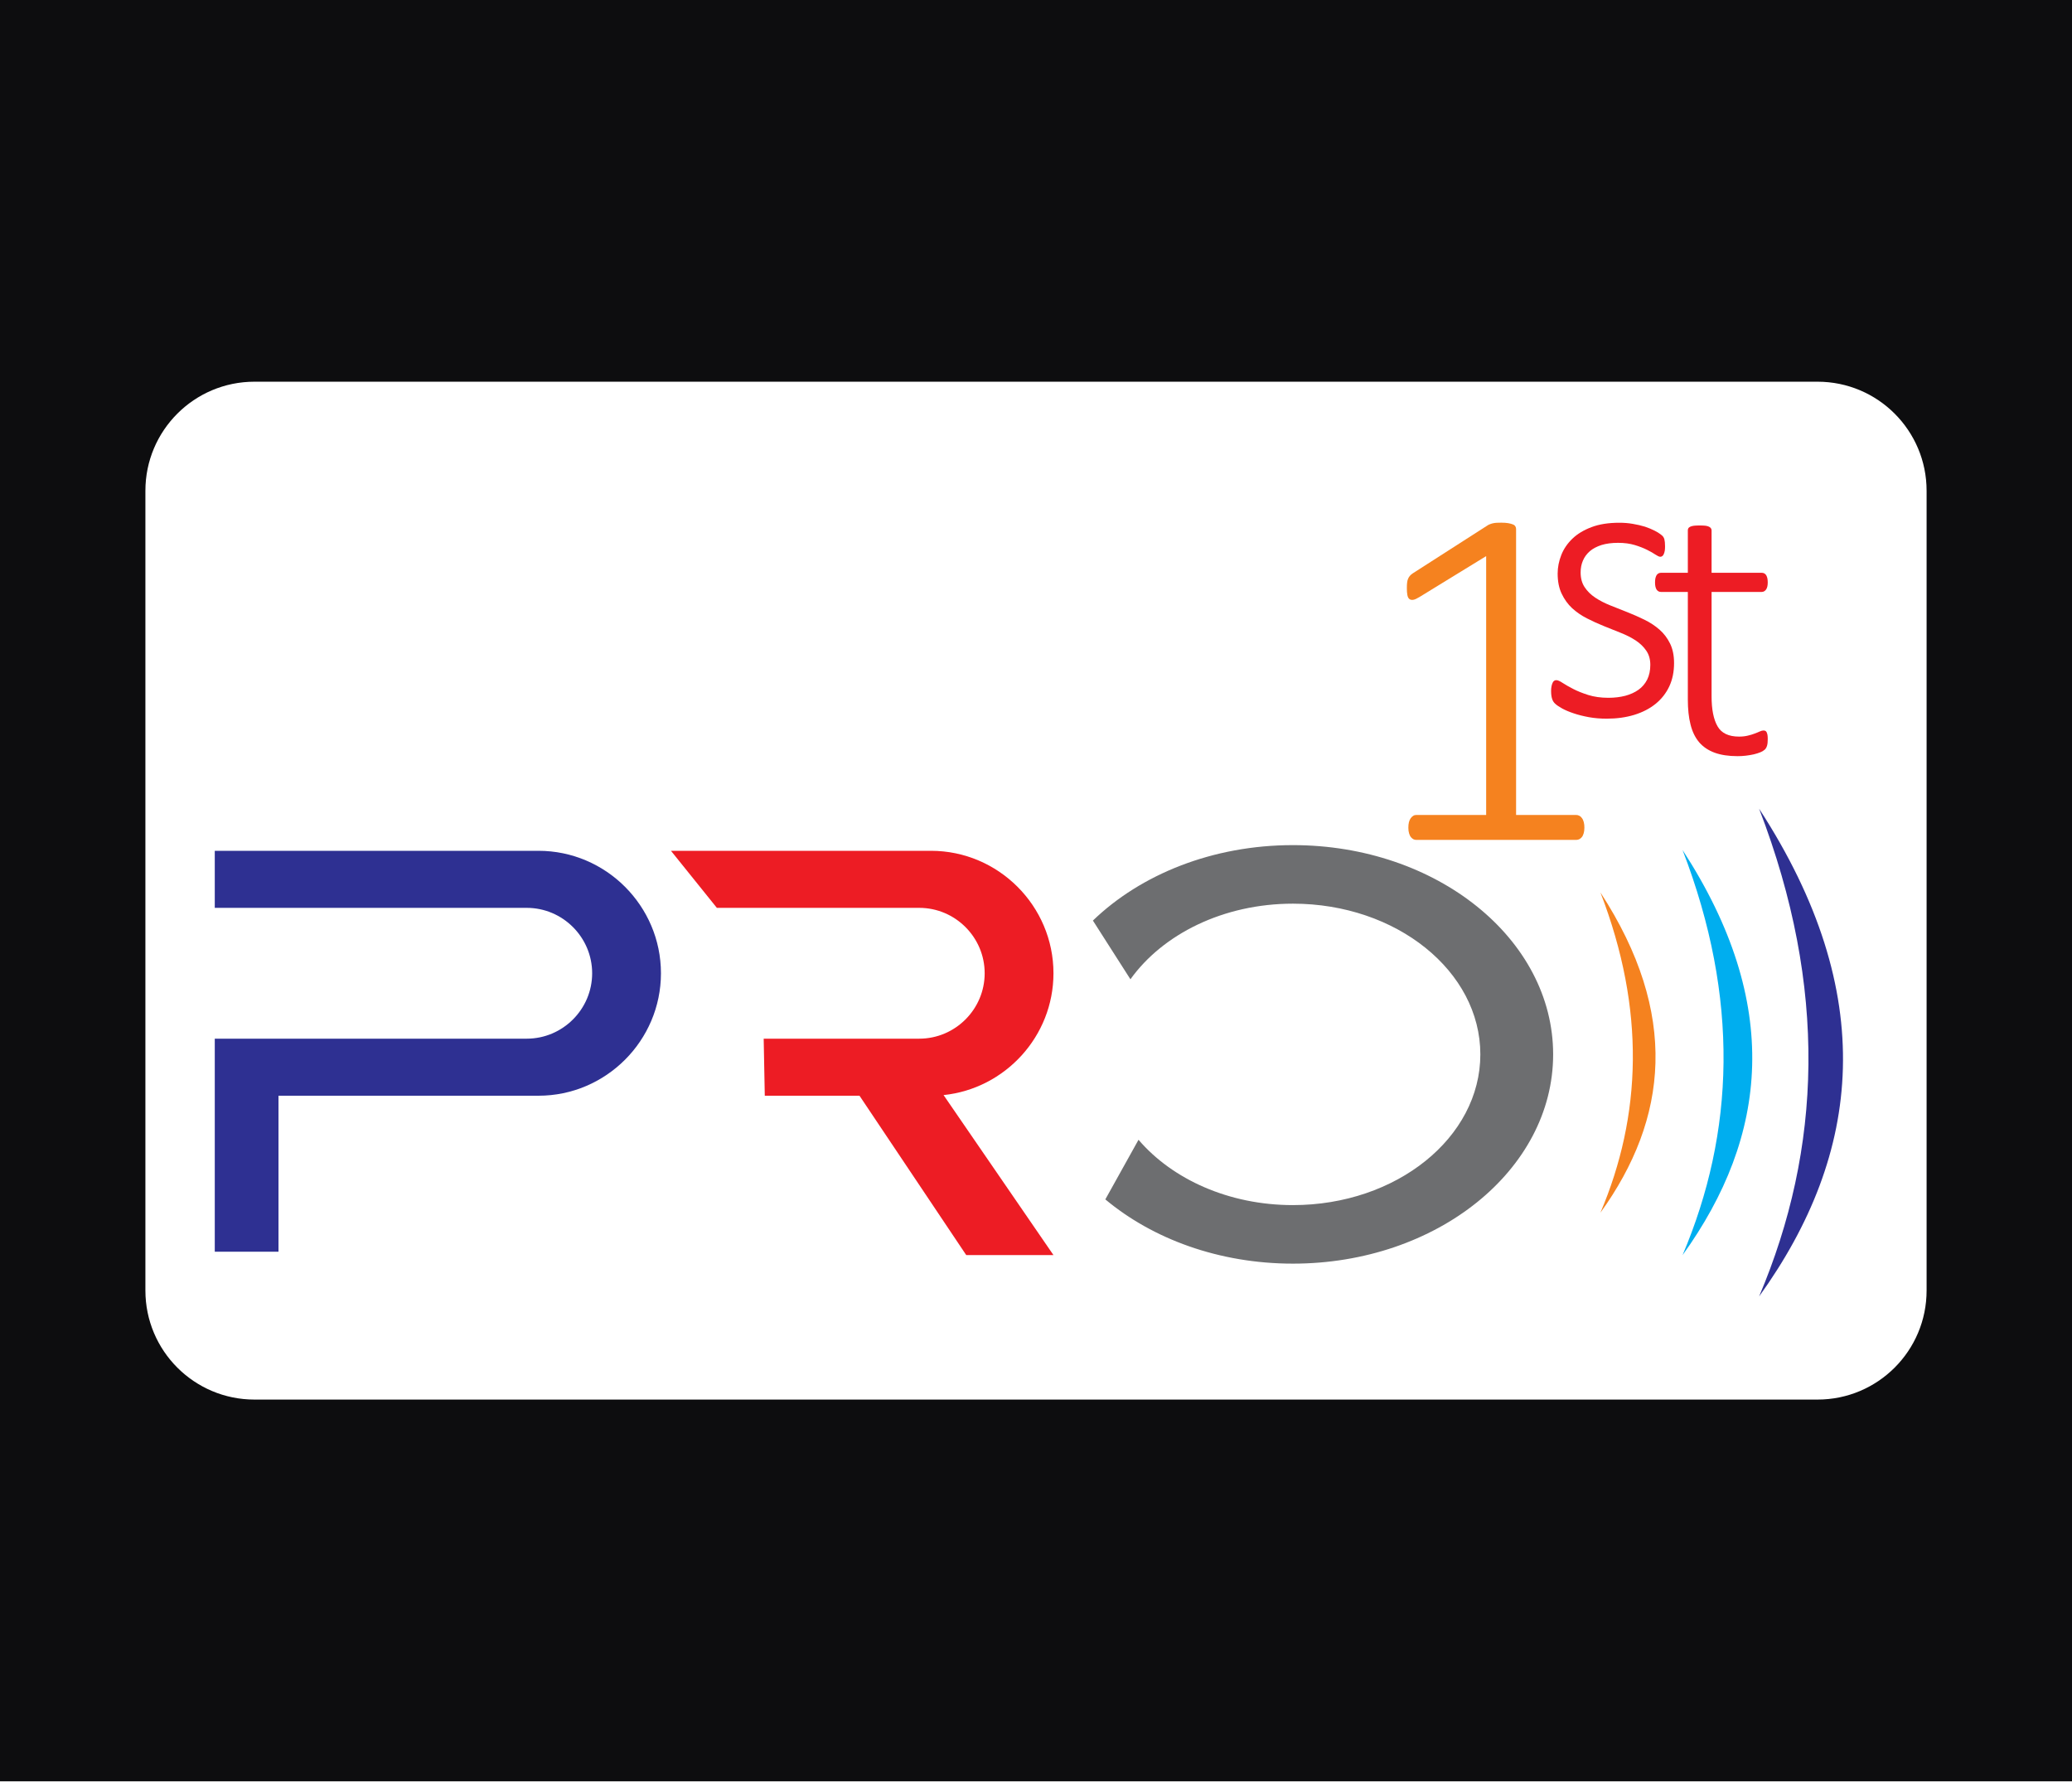
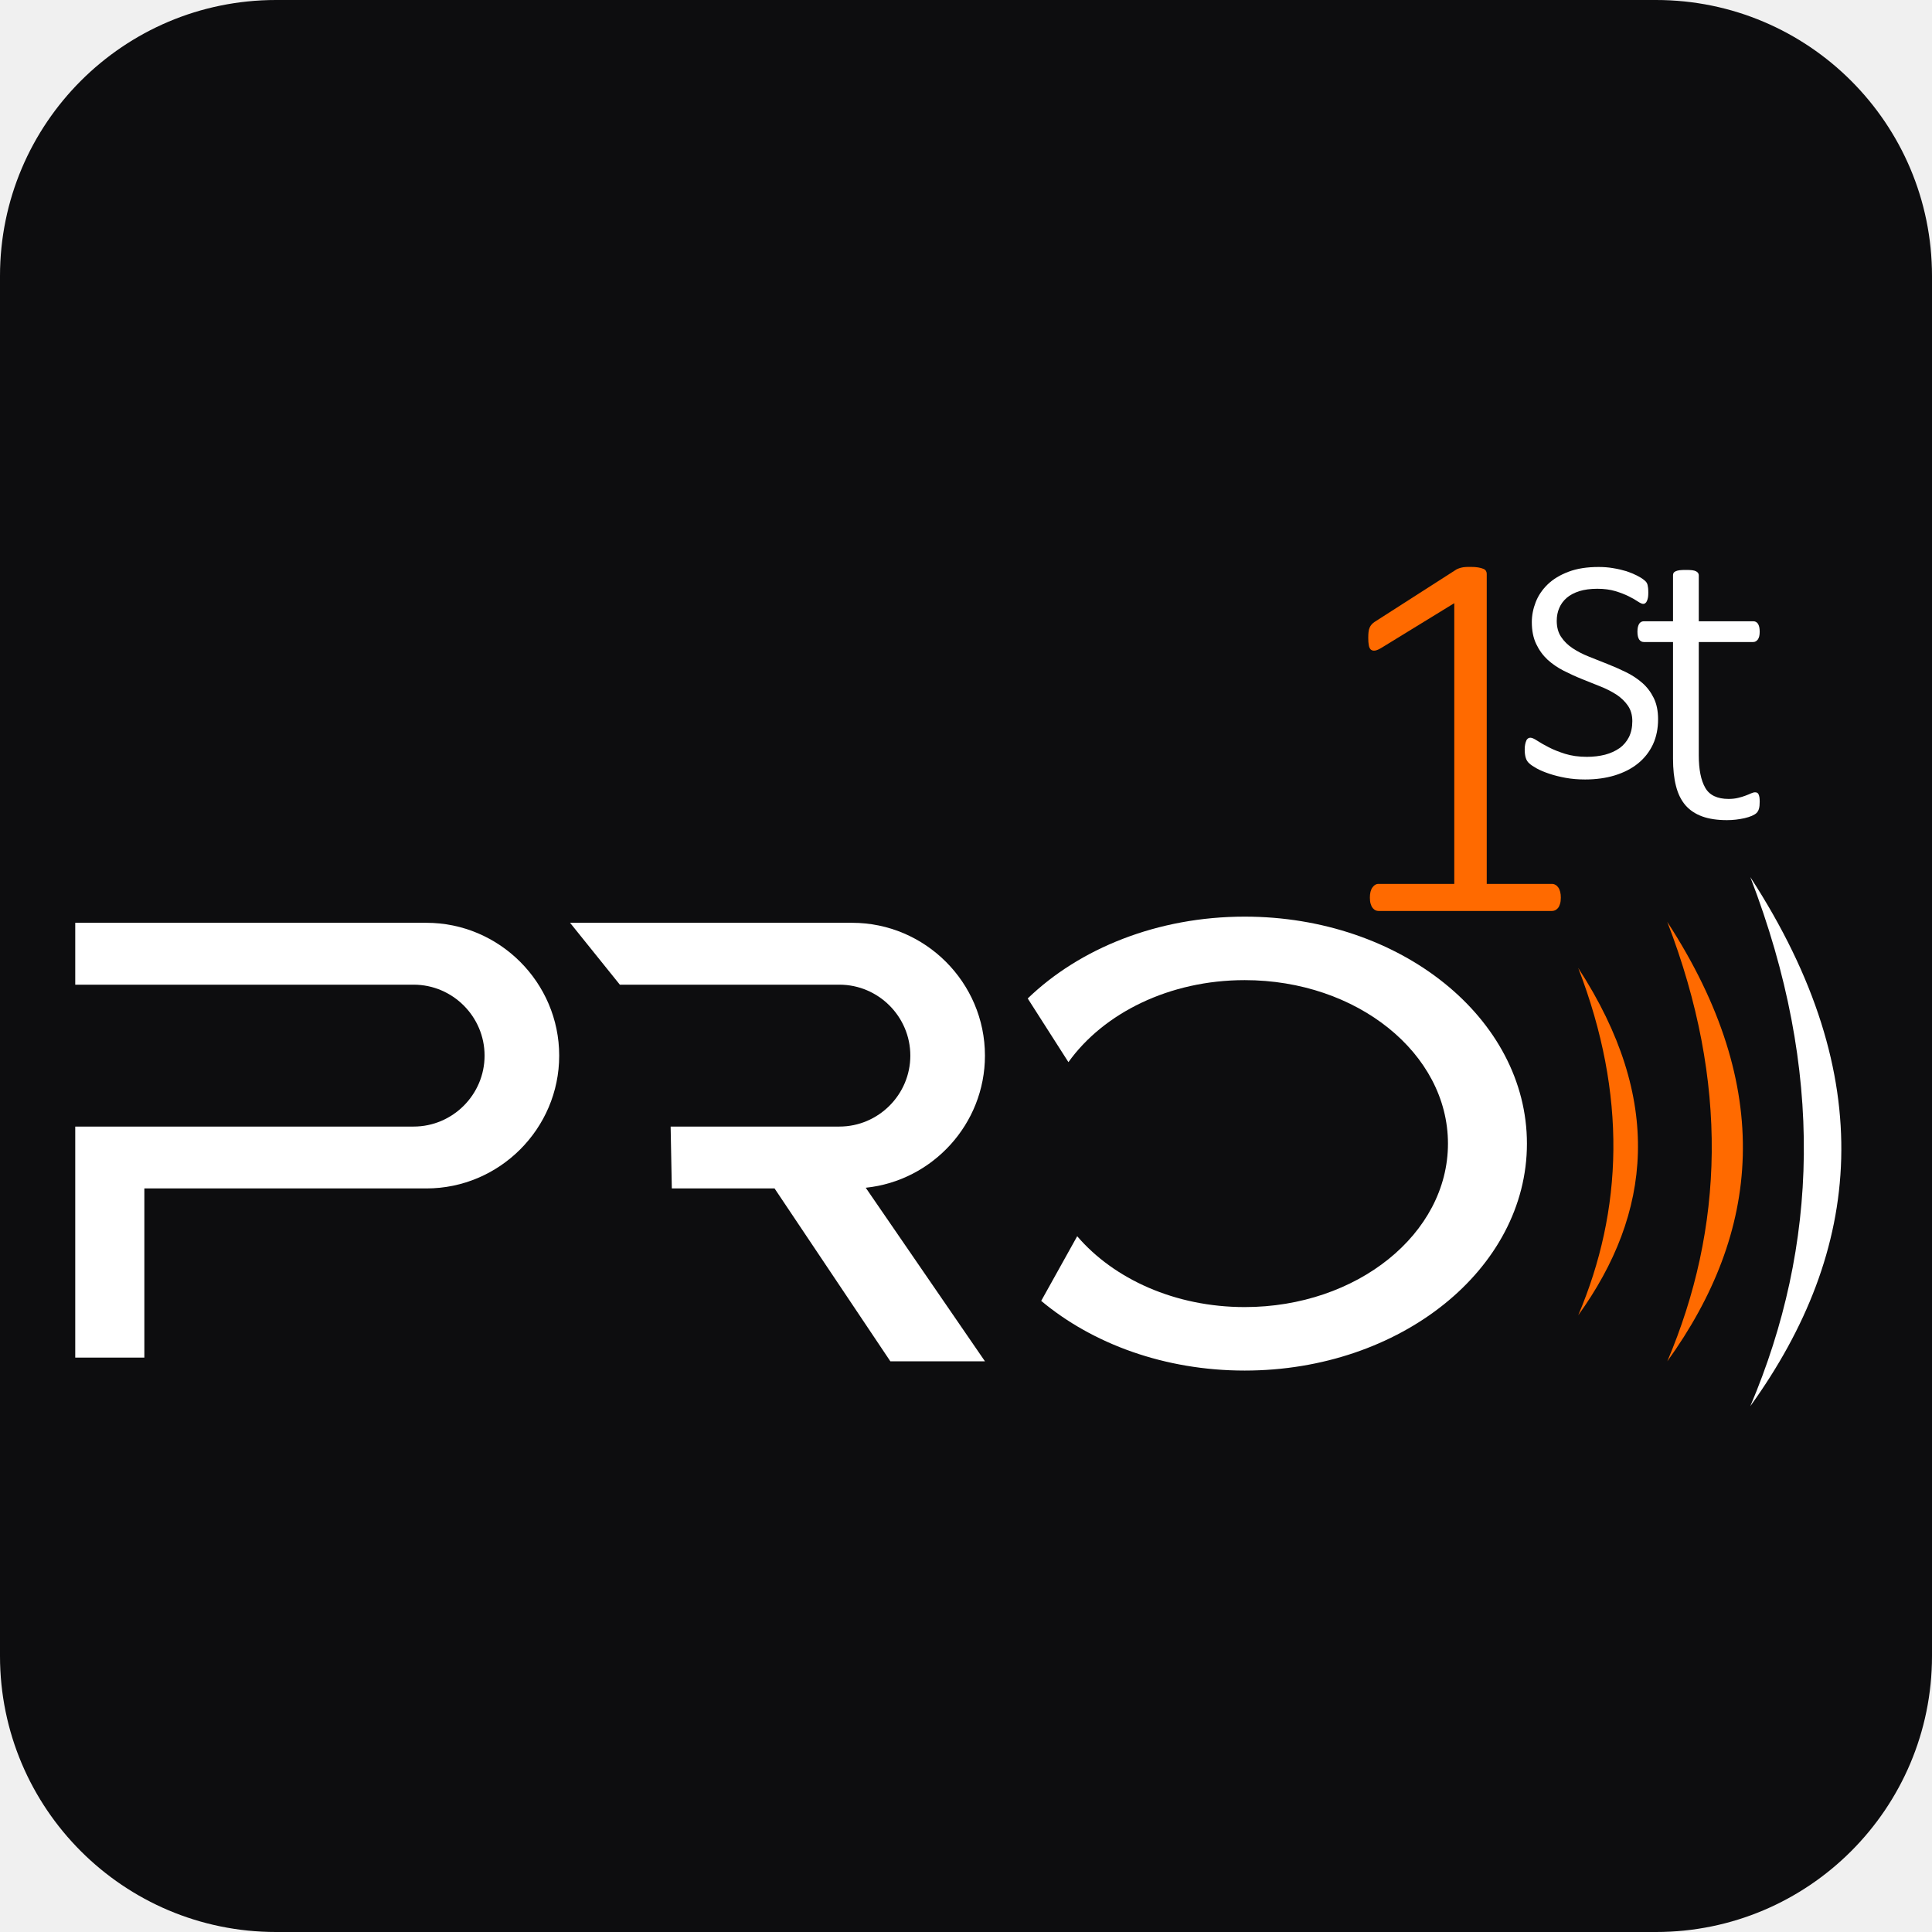
- <svg xmlns="http://www.w3.org/2000/svg" viewBox="30 46 228 196" width="228" height="196">
-   <rect x="30" y="46" width="228" height="196" fill="#0D0D0F" />
-   <rect x="46" y="88" width="196" height="112" rx="12" fill="#FFFFFF" />
-   <path fill="#6D6E70" fill-rule="evenodd" d="M 172.273 138.992 C 188.086 138.992 200.906 149.301 200.906 162.02 C 200.906 174.734 188.086 185.043 172.273 185.043 C 164.164 185.043 156.84 182.332 151.629 177.973 L 155.281 171.414 C 159 175.758 165.223 178.602 172.273 178.602 C 183.664 178.602 192.895 171.176 192.895 162.02 C 192.895 152.859 183.664 145.434 172.273 145.434 C 164.625 145.434 157.953 148.781 154.391 153.754 L 150.262 147.293 C 155.516 142.223 163.426 138.992 172.273 138.992" />
-   <path fill="#F5821F" fill-rule="evenodd" d="M 206.109 179.438 C 213.559 169.09 214.805 157.574 206.109 144.199 C 211.094 157.141 210.633 168.773 206.109 179.438" />
-   <path fill="#00AEEF" fill-rule="evenodd" d="M 215.145 184.109 C 224.57 171.016 226.145 156.449 215.145 139.527 C 221.449 155.898 220.867 170.621 215.145 184.109" />
-   <path fill="#2E3092" fill-rule="evenodd" d="M 223.57 188.652 C 234.914 172.891 236.809 155.355 223.57 134.984 C 231.156 154.695 230.457 172.414 223.57 188.652" />
-   <path fill="#2E3092" fill-rule="evenodd" d="M 53.633 139.617 L 89.254 139.617 C 96.668 139.617 102.73 145.68 102.73 153.09 L 102.73 153.094 C 102.73 160.504 96.668 166.566 89.254 166.566 L 60.645 166.566 L 60.645 183.73 L 53.633 183.73 L 53.633 160.289 L 87.965 160.289 C 91.922 160.289 95.16 157.051 95.16 153.094 L 95.16 153.09 C 95.16 149.133 91.922 145.895 87.965 145.895 L 53.633 145.895 Z M 53.633 139.617" />
-   <path fill="#ED1C24" fill-rule="evenodd" d="M 103.832 139.617 L 132.445 139.617 C 139.859 139.617 145.922 145.68 145.922 153.09 L 145.922 153.094 C 145.922 160.039 140.594 165.797 133.828 166.496 L 145.922 184.102 L 136.324 184.102 L 124.578 166.566 L 114.156 166.566 L 114.035 160.289 L 131.156 160.289 C 135.113 160.289 138.352 157.051 138.352 153.094 L 138.352 153.09 C 138.352 149.133 135.113 145.895 131.156 145.895 L 108.883 145.895 Z M 103.832 139.617" />
-   <path fill="#F5821F" fill-rule="evenodd" d="M 204.344 137.074 C 204.344 137.32 204.316 137.531 204.262 137.703 C 204.207 137.879 204.145 138.016 204.051 138.125 C 203.961 138.227 203.859 138.309 203.758 138.352 C 203.648 138.398 203.539 138.418 203.43 138.418 L 185.859 138.418 C 185.75 138.418 185.648 138.398 185.547 138.352 C 185.449 138.309 185.355 138.227 185.266 138.125 C 185.172 138.016 185.109 137.879 185.055 137.703 C 185 137.531 184.973 137.32 184.973 137.074 C 184.973 136.852 184.992 136.66 185.035 136.477 C 185.082 136.305 185.145 136.148 185.227 136.039 C 185.312 135.922 185.402 135.828 185.512 135.766 C 185.613 135.699 185.73 135.672 185.859 135.672 L 193.535 135.672 L 193.535 107.191 L 186.199 111.691 C 185.914 111.863 185.688 111.973 185.504 112 C 185.328 112.027 185.184 111.992 185.074 111.902 C 184.973 111.82 184.898 111.664 184.863 111.461 C 184.824 111.262 184.809 111.012 184.809 110.723 C 184.809 110.492 184.816 110.289 184.836 110.125 C 184.852 109.953 184.891 109.805 184.945 109.68 C 185 109.551 185.062 109.449 185.145 109.359 C 185.219 109.266 185.328 109.176 185.449 109.094 L 193.742 103.777 C 193.801 103.742 193.871 103.707 193.965 103.676 C 194.055 103.641 194.156 103.605 194.285 103.578 C 194.41 103.551 194.539 103.531 194.688 103.523 C 194.824 103.512 194.996 103.512 195.199 103.512 C 195.5 103.512 195.758 103.531 195.965 103.566 C 196.188 103.605 196.352 103.652 196.48 103.707 C 196.605 103.75 196.688 103.824 196.746 103.914 C 196.801 104.008 196.828 104.098 196.828 104.207 L 196.828 135.672 L 203.43 135.672 C 203.559 135.672 203.676 135.699 203.797 135.766 C 203.914 135.828 204.008 135.922 204.09 136.039 C 204.172 136.148 204.234 136.305 204.281 136.477 C 204.328 136.66 204.344 136.852 204.344 137.074" />
-   <path fill="#ED1C24" fill-rule="evenodd" d="M 214.211 118.961 C 214.211 119.914 214.039 120.766 213.688 121.523 C 213.332 122.277 212.828 122.922 212.176 123.449 C 211.52 123.98 210.738 124.379 209.828 124.66 C 208.914 124.938 207.914 125.078 206.809 125.078 C 206.117 125.078 205.461 125.027 204.844 124.914 C 204.23 124.801 203.672 124.664 203.168 124.492 C 202.672 124.328 202.25 124.148 201.906 123.961 C 201.559 123.766 201.305 123.598 201.148 123.449 C 200.98 123.305 200.859 123.117 200.793 122.898 C 200.719 122.68 200.68 122.387 200.68 122.02 C 200.68 121.832 200.695 121.668 200.727 121.516 C 200.754 121.375 200.793 121.246 200.84 121.148 C 200.875 121.043 200.938 120.969 201.012 120.914 C 201.086 120.863 201.168 120.84 201.25 120.84 C 201.418 120.84 201.652 120.945 201.957 121.148 C 202.266 121.352 202.656 121.57 203.117 121.809 C 203.582 122.051 204.133 122.27 204.77 122.473 C 205.41 122.672 206.145 122.781 206.988 122.781 C 207.664 122.781 208.281 122.703 208.836 122.562 C 209.402 122.41 209.883 122.191 210.297 121.898 C 210.711 121.605 211.023 121.23 211.258 120.773 C 211.484 120.305 211.598 119.773 211.598 119.156 C 211.598 118.539 211.445 118.02 211.152 117.594 C 210.859 117.164 210.477 116.797 210.004 116.48 C 209.52 116.164 208.98 115.887 208.371 115.645 C 207.762 115.398 207.137 115.148 206.5 114.895 C 205.859 114.637 205.234 114.352 204.629 114.043 C 204.02 113.734 203.477 113.359 202.996 112.922 C 202.523 112.48 202.141 111.953 201.848 111.336 C 201.551 110.719 201.402 109.977 201.402 109.113 C 201.402 108.422 201.539 107.742 201.801 107.074 C 202.062 106.406 202.469 105.812 203.02 105.277 C 203.566 104.75 204.273 104.324 205.133 104 C 205.988 103.676 207.004 103.52 208.184 103.52 C 208.68 103.52 209.176 103.555 209.664 103.641 C 210.16 103.723 210.605 103.828 211.012 103.953 C 211.414 104.09 211.762 104.234 212.055 104.383 C 212.348 104.535 212.574 104.668 212.723 104.789 C 212.883 104.902 212.98 105 213.031 105.082 C 213.086 105.164 213.121 105.246 213.145 105.34 C 213.168 105.43 213.184 105.535 213.199 105.66 C 213.211 105.781 213.219 105.934 213.219 106.113 C 213.219 106.293 213.211 106.449 213.191 106.586 C 213.168 106.73 213.129 106.848 213.086 106.953 C 213.047 107.059 212.988 107.133 212.918 107.188 C 212.859 107.238 212.777 107.262 212.695 107.262 C 212.574 107.262 212.402 107.18 212.16 107.023 C 211.926 106.863 211.617 106.684 211.234 106.496 C 210.859 106.309 210.402 106.129 209.875 105.969 C 209.348 105.812 208.738 105.73 208.047 105.73 C 207.355 105.73 206.746 105.812 206.23 105.969 C 205.711 106.137 205.281 106.359 204.941 106.652 C 204.605 106.945 204.348 107.293 204.184 107.684 C 204.012 108.082 203.93 108.512 203.93 108.984 C 203.93 109.625 204.078 110.172 204.371 110.609 C 204.664 111.051 205.047 111.434 205.535 111.758 C 206.02 112.082 206.574 112.367 207.191 112.613 C 207.809 112.863 208.43 113.113 209.07 113.359 C 209.711 113.613 210.332 113.887 210.949 114.188 C 211.566 114.488 212.121 114.855 212.605 115.277 C 213.094 115.703 213.477 116.215 213.77 116.809 C 214.062 117.402 214.211 118.117 214.211 118.961" />
-   <path fill="#ED1C24" fill-rule="evenodd" d="M 224.52 127.324 C 224.52 127.617 224.5 127.863 224.445 128.043 C 224.395 128.227 224.309 128.371 224.199 128.48 C 224.094 128.578 223.926 128.68 223.715 128.773 C 223.508 128.859 223.258 128.938 222.98 129.004 C 222.703 129.066 222.402 129.117 222.094 129.152 C 221.785 129.188 221.484 129.203 221.191 129.203 C 220.207 129.203 219.371 129.074 218.68 128.824 C 217.988 128.57 217.422 128.191 216.98 127.684 C 216.543 127.168 216.223 126.523 216.027 125.734 C 215.824 124.953 215.727 124.027 215.727 122.965 L 215.727 111.133 L 212.77 111.133 C 212.566 111.133 212.41 111.047 212.289 110.875 C 212.176 110.695 212.117 110.438 212.117 110.086 C 212.117 109.906 212.133 109.75 212.16 109.621 C 212.191 109.492 212.238 109.379 212.289 109.285 C 212.348 109.199 212.418 109.133 212.5 109.09 C 212.582 109.047 212.672 109.027 212.77 109.027 L 215.727 109.027 L 215.727 104.367 C 215.727 104.277 215.738 104.207 215.777 104.137 C 215.816 104.062 215.883 104.008 215.988 103.957 C 216.094 103.906 216.227 103.871 216.395 103.848 C 216.566 103.828 216.77 103.82 217.023 103.82 C 217.289 103.82 217.5 103.828 217.672 103.848 C 217.836 103.871 217.973 103.906 218.062 103.957 C 218.16 104.008 218.227 104.062 218.273 104.137 C 218.32 104.207 218.34 104.277 218.34 104.367 L 218.34 109.027 L 223.859 109.027 C 223.965 109.027 224.055 109.047 224.137 109.09 C 224.211 109.133 224.289 109.199 224.348 109.285 C 224.402 109.379 224.445 109.492 224.477 109.621 C 224.504 109.75 224.52 109.906 224.52 110.086 C 224.52 110.438 224.461 110.695 224.332 110.875 C 224.203 111.047 224.047 111.133 223.859 111.133 L 218.34 111.133 L 218.34 122.621 C 218.34 124.062 218.559 125.16 218.996 125.918 C 219.422 126.672 220.219 127.051 221.363 127.051 C 221.715 127.051 222.039 127.016 222.324 126.945 C 222.609 126.879 222.867 126.801 223.086 126.715 C 223.309 126.629 223.492 126.559 223.648 126.484 C 223.805 126.414 223.941 126.379 224.055 126.379 C 224.129 126.379 224.199 126.395 224.258 126.422 C 224.316 126.449 224.363 126.5 224.402 126.578 C 224.438 126.656 224.469 126.758 224.492 126.871 C 224.512 126.996 224.52 127.145 224.52 127.324" />
+ <svg xmlns="http://www.w3.org/2000/svg" viewBox="46 46 196 196" width="196" height="196">
+   <rect x="46" y="46" width="196" height="196" rx="28" fill="#0D0D0F" />
+   <path fill="#ffffff" fill-rule="evenodd" d="M 172.273 138.992 C 188.086 138.992 200.906 149.301 200.906 162.02 C 200.906 174.734 188.086 185.043 172.273 185.043 C 164.164 185.043 156.84 182.332 151.629 177.973 L 155.281 171.414 C 159 175.758 165.223 178.602 172.273 178.602 C 183.664 178.602 192.895 171.176 192.895 162.02 C 192.895 152.859 183.664 145.434 172.273 145.434 C 164.625 145.434 157.953 148.781 154.391 153.754 L 150.262 147.293 C 155.516 142.223 163.426 138.992 172.273 138.992" />
+   <path fill="#ff6a00" fill-rule="evenodd" d="M 206.109 179.438 C 213.559 169.09 214.805 157.574 206.109 144.199 C 211.094 157.141 210.633 168.773 206.109 179.438" />
+   <path fill="#ff6a00" fill-rule="evenodd" d="M 215.145 184.109 C 224.57 171.016 226.145 156.449 215.145 139.527 C 221.449 155.898 220.867 170.621 215.145 184.109" />
+   <path fill="#ffffff" fill-rule="evenodd" d="M 223.57 188.652 C 234.914 172.891 236.809 155.355 223.57 134.984 C 231.156 154.695 230.457 172.414 223.57 188.652" />
+   <path fill="#ffffff" fill-rule="evenodd" d="M 53.633 139.617 L 89.254 139.617 C 96.668 139.617 102.73 145.68 102.73 153.09 L 102.73 153.094 C 102.73 160.504 96.668 166.566 89.254 166.566 L 60.645 166.566 L 60.645 183.73 L 53.633 183.73 L 53.633 160.289 L 87.965 160.289 C 91.922 160.289 95.16 157.051 95.16 153.094 L 95.16 153.09 C 95.16 149.133 91.922 145.895 87.965 145.895 L 53.633 145.895 Z M 53.633 139.617" />
+   <path fill="#ffffff" fill-rule="evenodd" d="M 103.832 139.617 L 132.445 139.617 C 139.859 139.617 145.922 145.68 145.922 153.09 L 145.922 153.094 C 145.922 160.039 140.594 165.797 133.828 166.496 L 145.922 184.102 L 136.324 184.102 L 124.578 166.566 L 114.156 166.566 L 114.035 160.289 L 131.156 160.289 C 135.113 160.289 138.352 157.051 138.352 153.094 L 138.352 153.09 C 138.352 149.133 135.113 145.895 131.156 145.895 L 108.883 145.895 Z M 103.832 139.617" />
+   <path fill="#ff6a00" fill-rule="evenodd" d="M 204.344 137.074 C 204.344 137.32 204.316 137.531 204.262 137.703 C 204.207 137.879 204.145 138.016 204.051 138.125 C 203.961 138.227 203.859 138.309 203.758 138.352 C 203.648 138.398 203.539 138.418 203.43 138.418 L 185.859 138.418 C 185.75 138.418 185.648 138.398 185.547 138.352 C 185.449 138.309 185.355 138.227 185.266 138.125 C 185.172 138.016 185.109 137.879 185.055 137.703 C 185 137.531 184.973 137.32 184.973 137.074 C 184.973 136.852 184.992 136.66 185.035 136.477 C 185.082 136.305 185.145 136.148 185.227 136.039 C 185.312 135.922 185.402 135.828 185.512 135.766 C 185.613 135.699 185.73 135.672 185.859 135.672 L 193.535 135.672 L 193.535 107.191 L 186.199 111.691 C 185.914 111.863 185.688 111.973 185.504 112 C 185.328 112.027 185.184 111.992 185.074 111.902 C 184.973 111.82 184.898 111.664 184.863 111.461 C 184.824 111.262 184.809 111.012 184.809 110.723 C 184.809 110.492 184.816 110.289 184.836 110.125 C 184.852 109.953 184.891 109.805 184.945 109.68 C 185 109.551 185.062 109.449 185.145 109.359 C 185.219 109.266 185.328 109.176 185.449 109.094 L 193.742 103.777 C 193.801 103.742 193.871 103.707 193.965 103.676 C 194.055 103.641 194.156 103.605 194.285 103.578 C 194.41 103.551 194.539 103.531 194.688 103.523 C 194.824 103.512 194.996 103.512 195.199 103.512 C 195.5 103.512 195.758 103.531 195.965 103.566 C 196.188 103.605 196.352 103.652 196.48 103.707 C 196.605 103.75 196.688 103.824 196.746 103.914 C 196.801 104.008 196.828 104.098 196.828 104.207 L 196.828 135.672 L 203.43 135.672 C 203.559 135.672 203.676 135.699 203.797 135.766 C 203.914 135.828 204.008 135.922 204.09 136.039 C 204.172 136.148 204.234 136.305 204.281 136.477 C 204.328 136.66 204.344 136.852 204.344 137.074" />
+   <path fill="#ffffff" fill-rule="evenodd" d="M 214.211 118.961 C 214.211 119.914 214.039 120.766 213.688 121.523 C 213.332 122.277 212.828 122.922 212.176 123.449 C 211.52 123.98 210.738 124.379 209.828 124.66 C 208.914 124.938 207.914 125.078 206.809 125.078 C 206.117 125.078 205.461 125.027 204.844 124.914 C 204.23 124.801 203.672 124.664 203.168 124.492 C 202.672 124.328 202.25 124.148 201.906 123.961 C 201.559 123.766 201.305 123.598 201.148 123.449 C 200.98 123.305 200.859 123.117 200.793 122.898 C 200.719 122.68 200.68 122.387 200.68 122.02 C 200.68 121.832 200.695 121.668 200.727 121.516 C 200.754 121.375 200.793 121.246 200.84 121.148 C 200.875 121.043 200.938 120.969 201.012 120.914 C 201.086 120.863 201.168 120.84 201.25 120.84 C 201.418 120.84 201.652 120.945 201.957 121.148 C 202.266 121.352 202.656 121.57 203.117 121.809 C 203.582 122.051 204.133 122.27 204.77 122.473 C 205.41 122.672 206.145 122.781 206.988 122.781 C 207.664 122.781 208.281 122.703 208.836 122.562 C 209.402 122.41 209.883 122.191 210.297 121.898 C 210.711 121.605 211.023 121.23 211.258 120.773 C 211.484 120.305 211.598 119.773 211.598 119.156 C 211.598 118.539 211.445 118.02 211.152 117.594 C 210.859 117.164 210.477 116.797 210.004 116.48 C 209.52 116.164 208.98 115.887 208.371 115.645 C 207.762 115.398 207.137 115.148 206.5 114.895 C 205.859 114.637 205.234 114.352 204.629 114.043 C 204.02 113.734 203.477 113.359 202.996 112.922 C 202.523 112.48 202.141 111.953 201.848 111.336 C 201.551 110.719 201.402 109.977 201.402 109.113 C 201.402 108.422 201.539 107.742 201.801 107.074 C 202.062 106.406 202.469 105.812 203.02 105.277 C 203.566 104.75 204.273 104.324 205.133 104 C 205.988 103.676 207.004 103.52 208.184 103.52 C 208.68 103.52 209.176 103.555 209.664 103.641 C 210.16 103.723 210.605 103.828 211.012 103.953 C 211.414 104.09 211.762 104.234 212.055 104.383 C 212.348 104.535 212.574 104.668 212.723 104.789 C 212.883 104.902 212.98 105 213.031 105.082 C 213.086 105.164 213.121 105.246 213.145 105.34 C 213.168 105.43 213.184 105.535 213.199 105.66 C 213.211 105.781 213.219 105.934 213.219 106.113 C 213.219 106.293 213.211 106.449 213.191 106.586 C 213.168 106.73 213.129 106.848 213.086 106.953 C 213.047 107.059 212.988 107.133 212.918 107.188 C 212.859 107.238 212.777 107.262 212.695 107.262 C 212.574 107.262 212.402 107.18 212.16 107.023 C 211.926 106.863 211.617 106.684 211.234 106.496 C 210.859 106.309 210.402 106.129 209.875 105.969 C 209.348 105.812 208.738 105.73 208.047 105.73 C 207.355 105.73 206.746 105.812 206.23 105.969 C 205.711 106.137 205.281 106.359 204.941 106.652 C 204.605 106.945 204.348 107.293 204.184 107.684 C 204.012 108.082 203.93 108.512 203.93 108.984 C 203.93 109.625 204.078 110.172 204.371 110.609 C 204.664 111.051 205.047 111.434 205.535 111.758 C 206.02 112.082 206.574 112.367 207.191 112.613 C 207.809 112.863 208.43 113.113 209.07 113.359 C 209.711 113.613 210.332 113.887 210.949 114.188 C 211.566 114.488 212.121 114.855 212.605 115.277 C 213.094 115.703 213.477 116.215 213.77 116.809 C 214.062 117.402 214.211 118.117 214.211 118.961" />
+   <path fill="#ffffff" fill-rule="evenodd" d="M 224.52 127.324 C 224.52 127.617 224.5 127.863 224.445 128.043 C 224.395 128.227 224.309 128.371 224.199 128.48 C 224.094 128.578 223.926 128.68 223.715 128.773 C 223.508 128.859 223.258 128.938 222.98 129.004 C 222.703 129.066 222.402 129.117 222.094 129.152 C 221.785 129.188 221.484 129.203 221.191 129.203 C 220.207 129.203 219.371 129.074 218.68 128.824 C 217.988 128.57 217.422 128.191 216.98 127.684 C 216.543 127.168 216.223 126.523 216.027 125.734 C 215.824 124.953 215.727 124.027 215.727 122.965 L 215.727 111.133 L 212.77 111.133 C 212.566 111.133 212.41 111.047 212.289 110.875 C 212.176 110.695 212.117 110.438 212.117 110.086 C 212.117 109.906 212.133 109.75 212.16 109.621 C 212.191 109.492 212.238 109.379 212.289 109.285 C 212.348 109.199 212.418 109.133 212.5 109.09 C 212.582 109.047 212.672 109.027 212.77 109.027 L 215.727 109.027 L 215.727 104.367 C 215.727 104.277 215.738 104.207 215.777 104.137 C 215.816 104.062 215.883 104.008 215.988 103.957 C 216.094 103.906 216.227 103.871 216.395 103.848 C 216.566 103.828 216.77 103.82 217.023 103.82 C 217.289 103.82 217.5 103.828 217.672 103.848 C 217.836 103.871 217.973 103.906 218.062 103.957 C 218.16 104.008 218.227 104.062 218.273 104.137 C 218.32 104.207 218.34 104.277 218.34 104.367 L 218.34 109.027 L 223.859 109.027 C 223.965 109.027 224.055 109.047 224.137 109.09 C 224.211 109.133 224.289 109.199 224.348 109.285 C 224.402 109.379 224.445 109.492 224.477 109.621 C 224.504 109.75 224.52 109.906 224.52 110.086 C 224.52 110.438 224.461 110.695 224.332 110.875 C 224.203 111.047 224.047 111.133 223.859 111.133 L 218.34 111.133 L 218.34 122.621 C 218.34 124.062 218.559 125.16 218.996 125.918 C 219.422 126.672 220.219 127.051 221.363 127.051 C 221.715 127.051 222.039 127.016 222.324 126.945 C 222.609 126.879 222.867 126.801 223.086 126.715 C 223.309 126.629 223.492 126.559 223.648 126.484 C 223.805 126.414 223.941 126.379 224.055 126.379 C 224.129 126.379 224.199 126.395 224.258 126.422 C 224.316 126.449 224.363 126.5 224.402 126.578 C 224.438 126.656 224.469 126.758 224.492 126.871 C 224.512 126.996 224.52 127.145 224.52 127.324" />
</svg>
